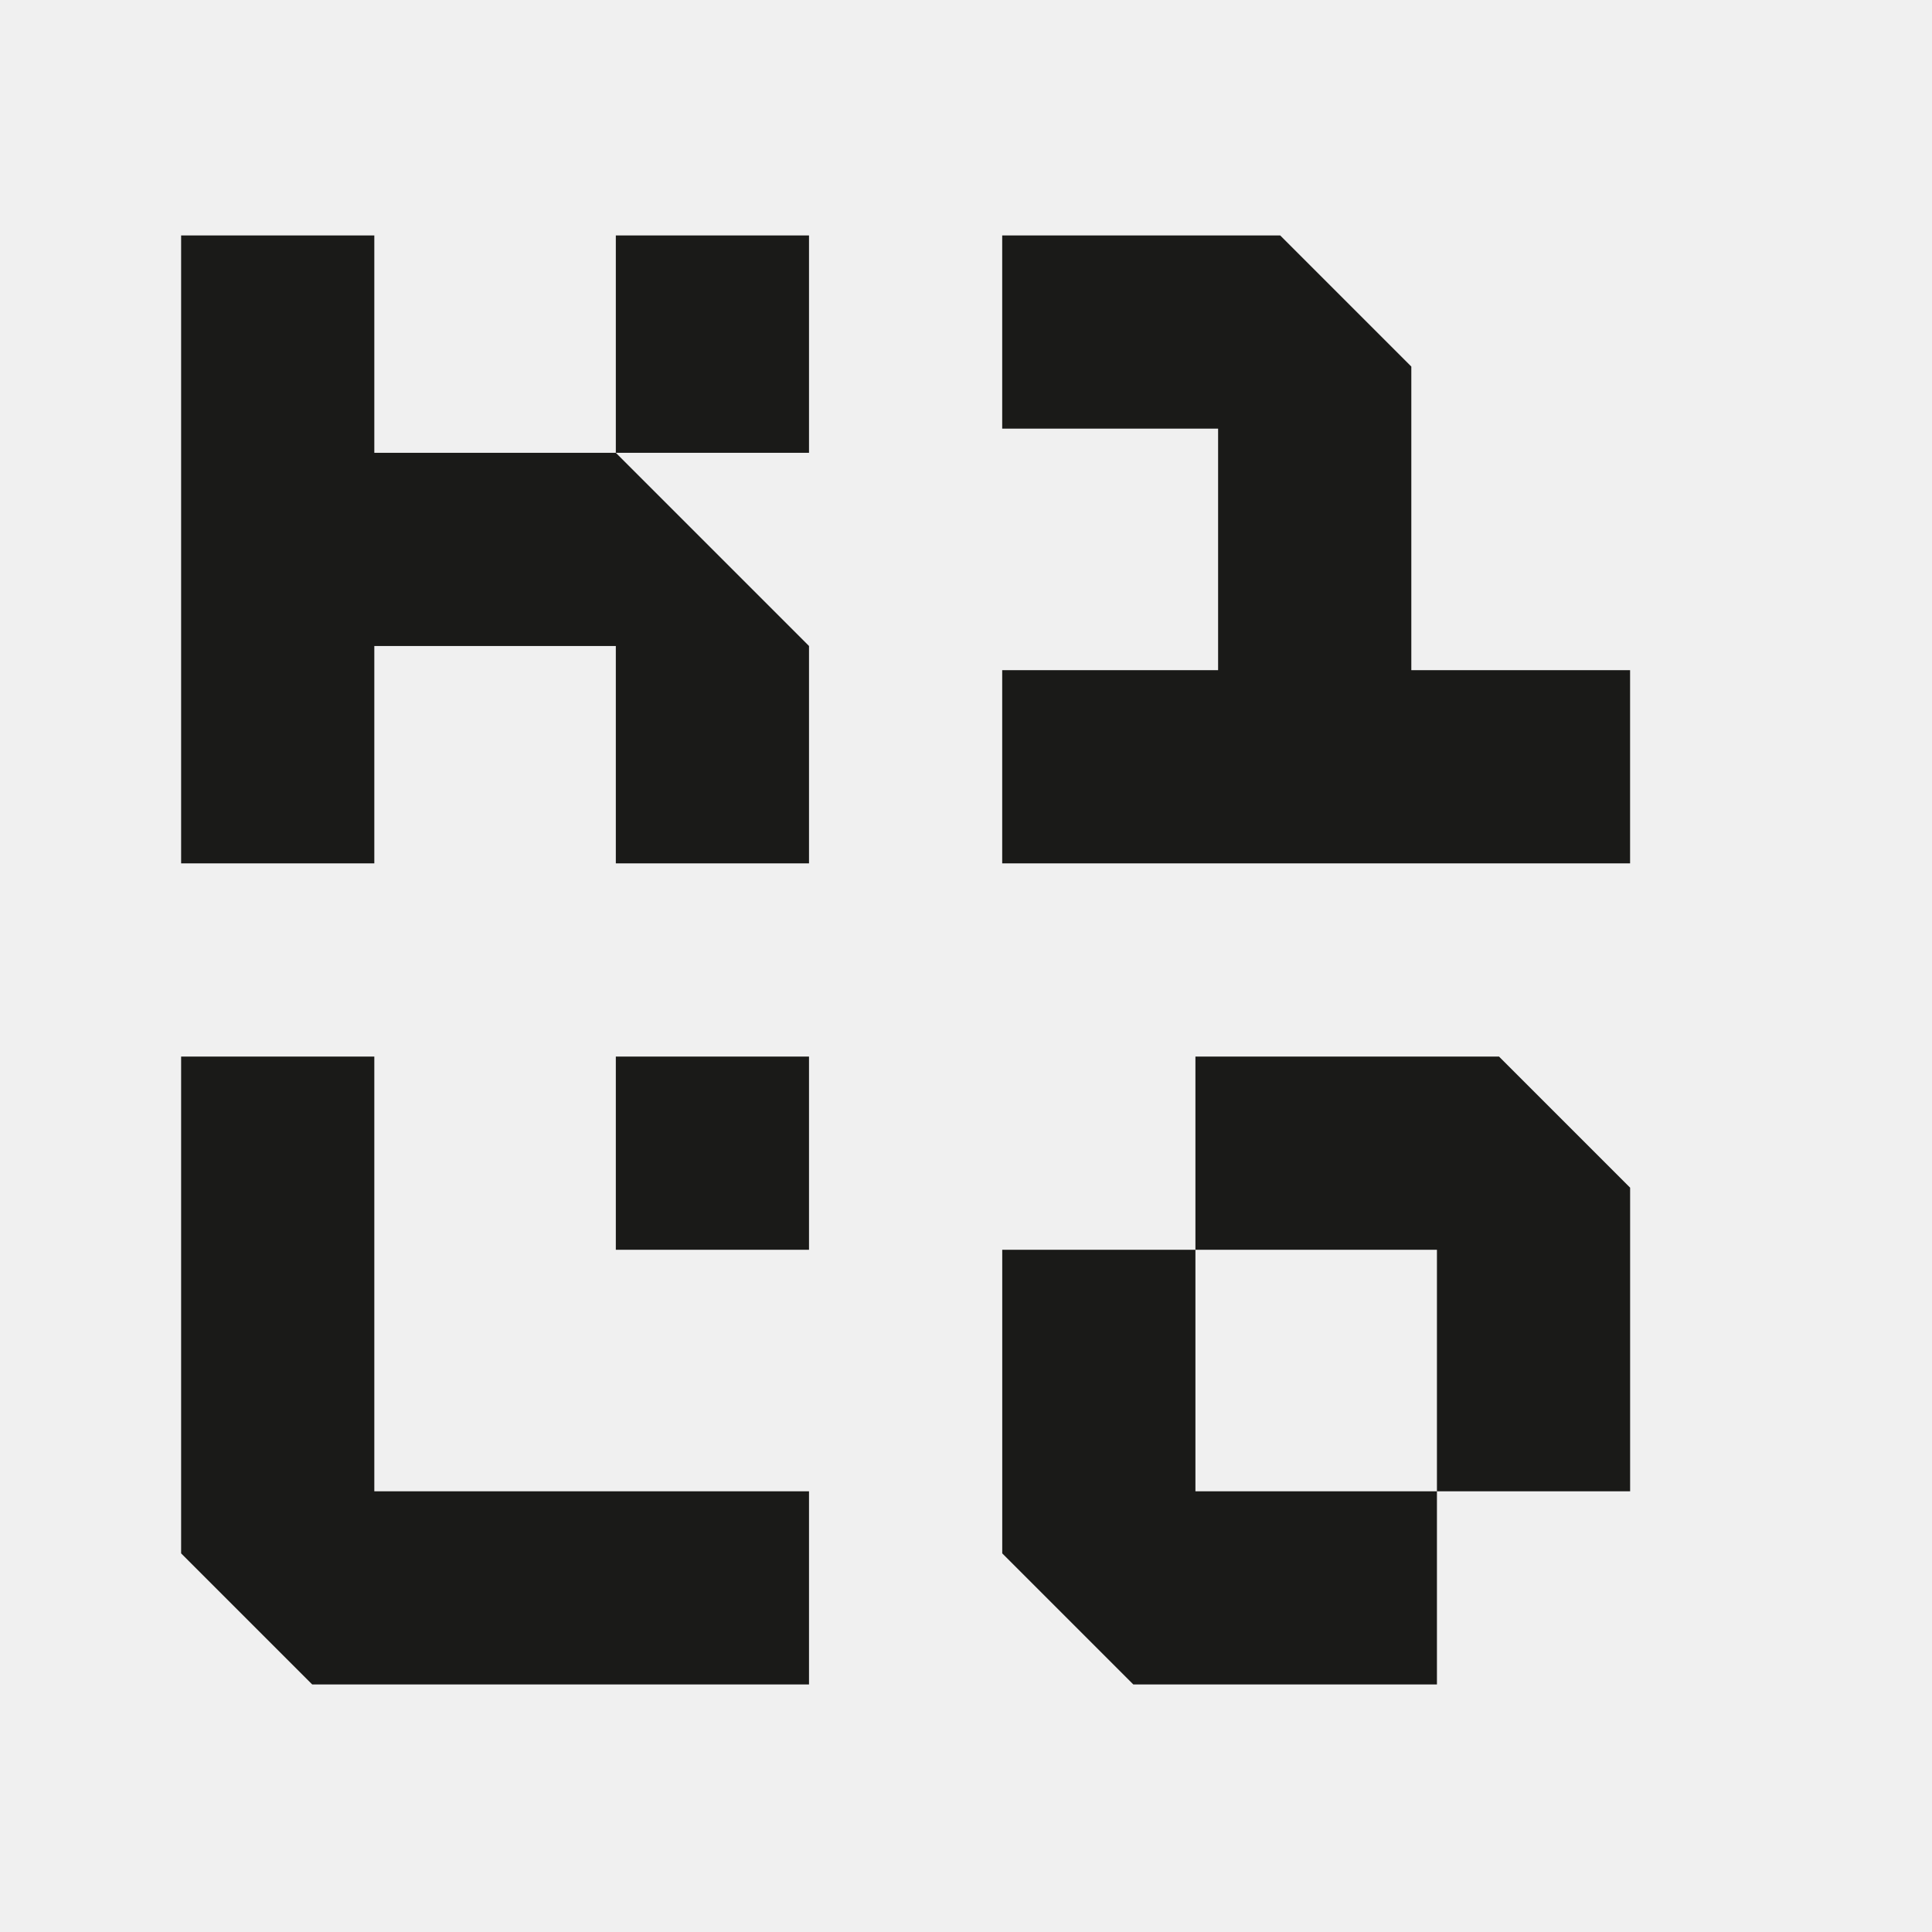
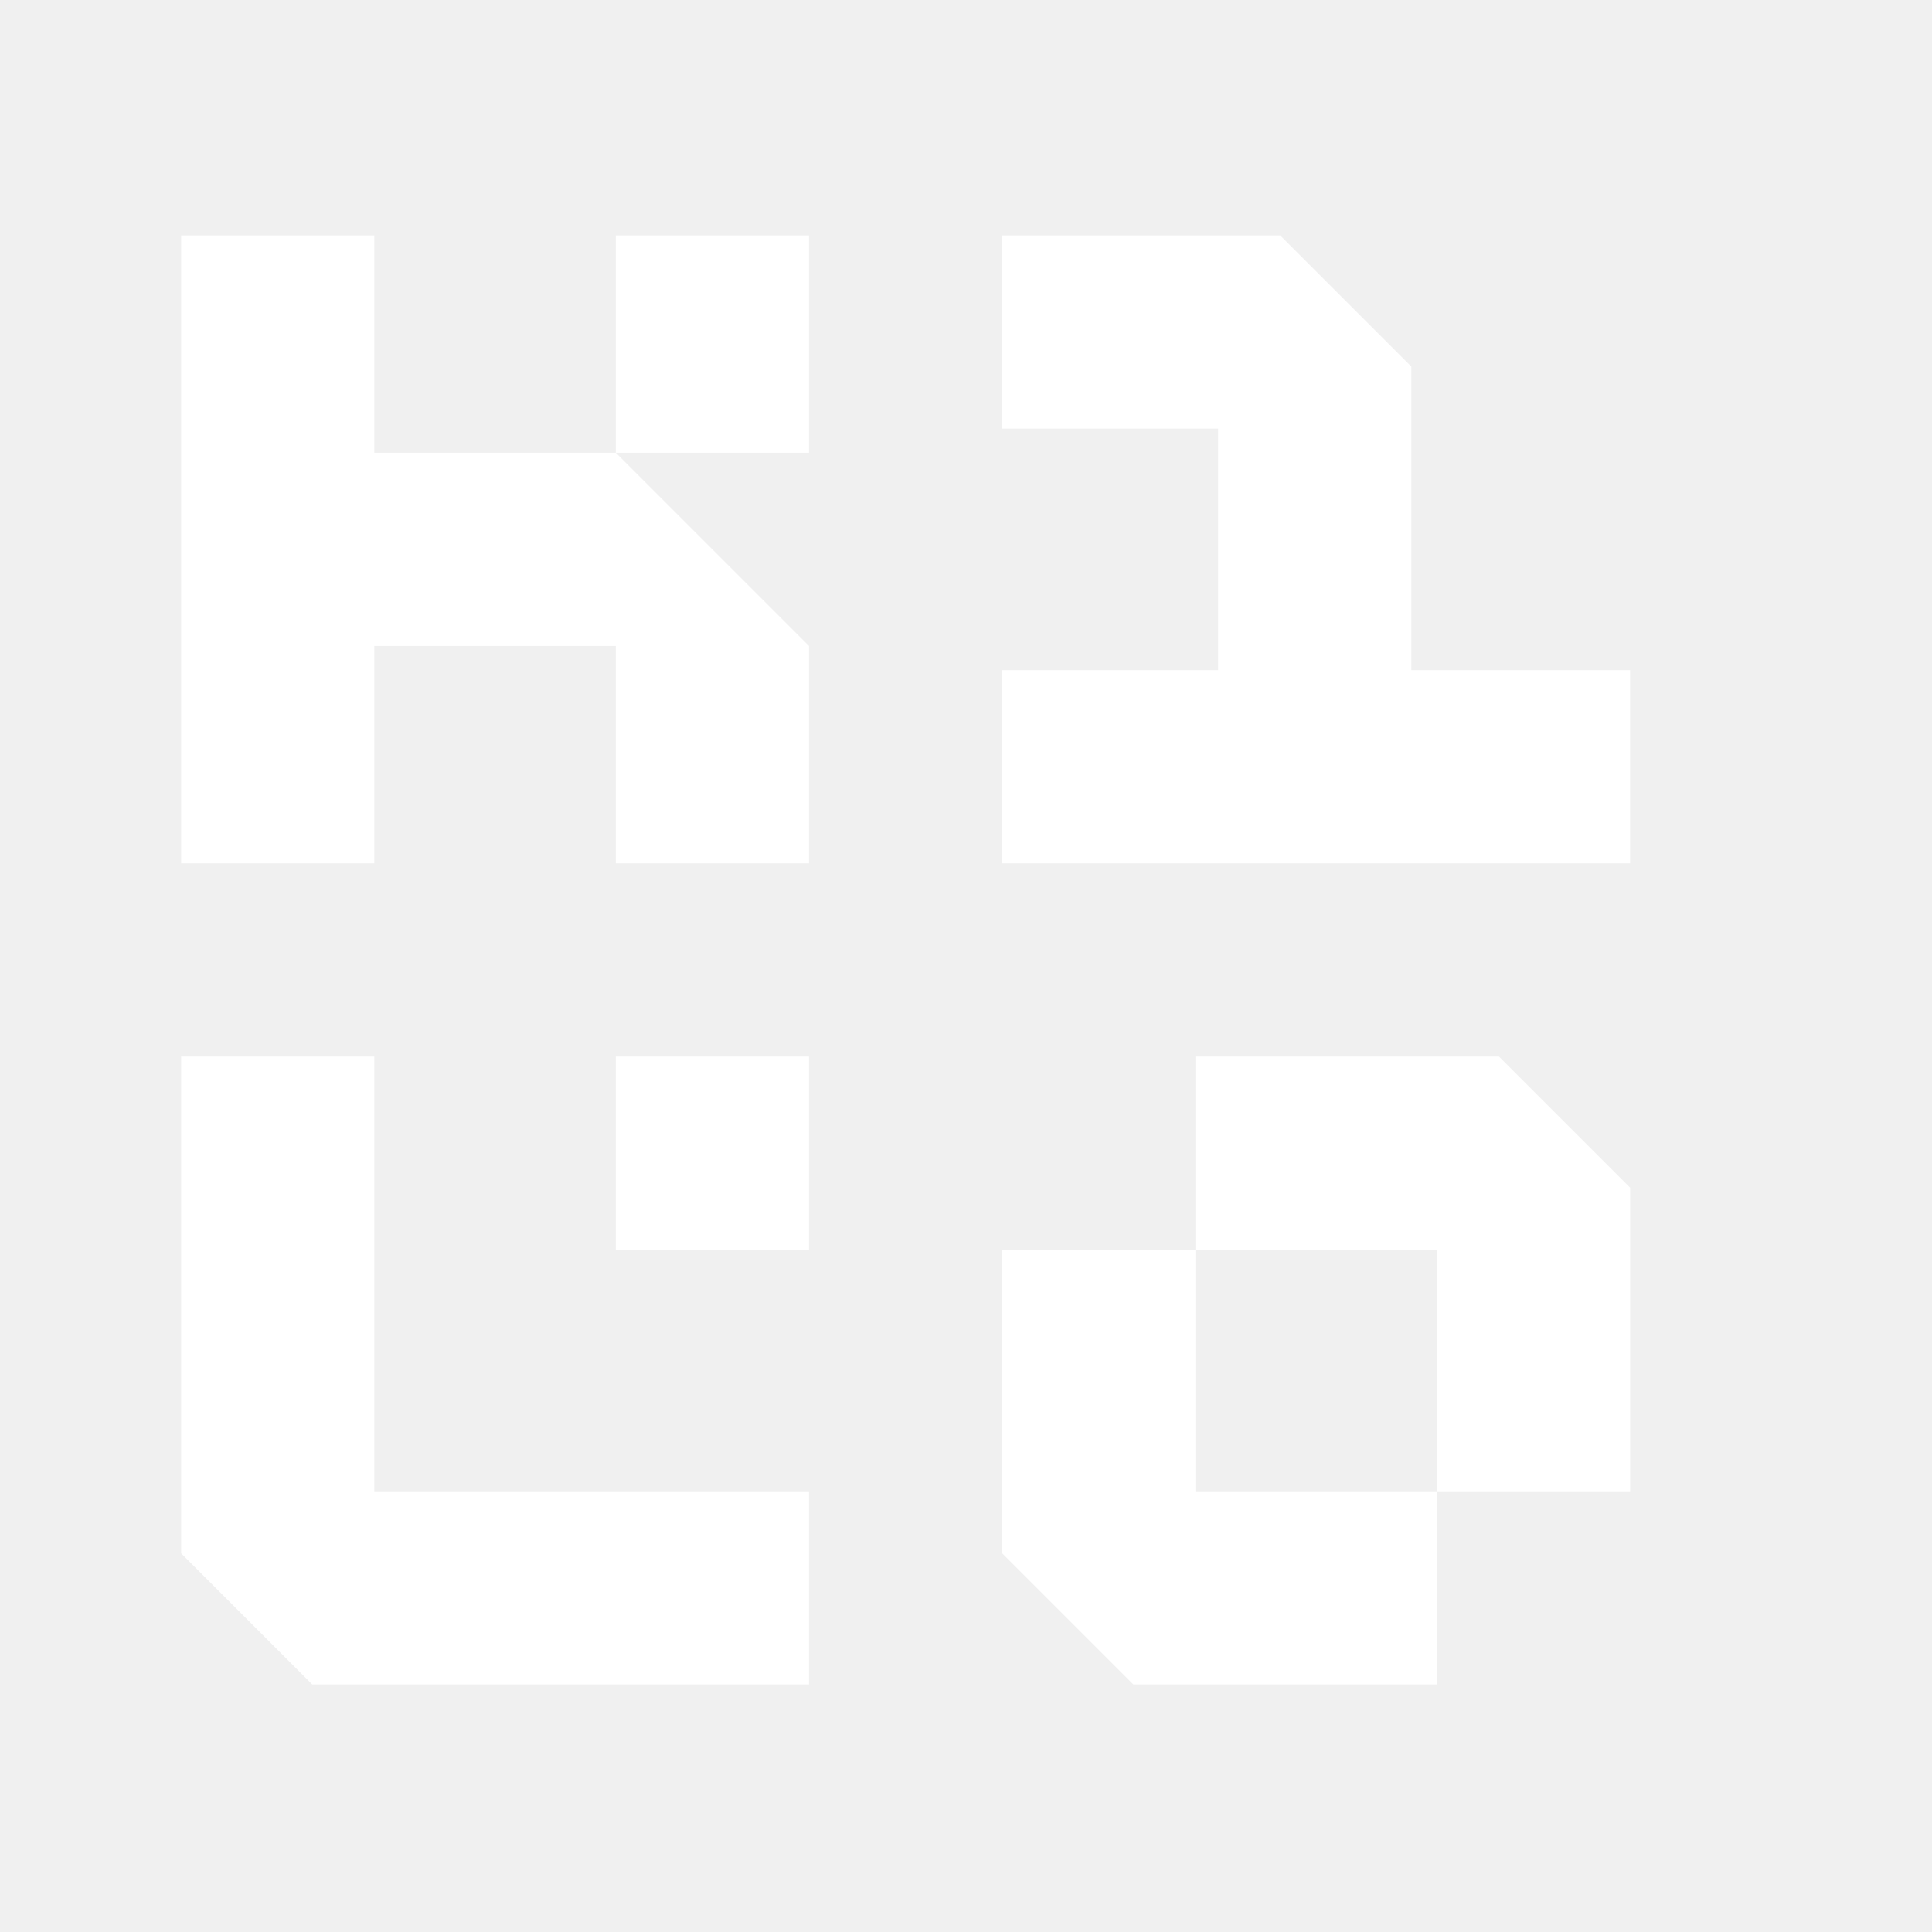
<svg xmlns="http://www.w3.org/2000/svg" width="100" height="100" viewBox="0 0 40 40" fill="none">
  <g transform="scale(0.75) translate(5, 6.5)">
-     <path fill="#1a1a18" d="M28,34.667h6.667v5.333h-8.381l-3.619-3.619v-8.381h5.333v6.667ZM40,26.286l-3.619-3.619h-8.381v5.333h6.667v6.667h5.333v-8.381ZM17.333,22.667h-5.333v5.333h5.333v-5.333ZM0,36.381l3.619,3.619h13.714v-5.333H5.333v-12H0v13.714ZM33.96,12V3.619L30.341-0h-7.675v5.333h5.96v6.667h-5.96v5.333h17.333v-5.333h-6.04ZM5.333,0H0v17.333h5.333v-6h6.667v6h5.333v-6l-5.333-5.333h-6.667V0ZM17.333,0h-5.333v6h5.333V0Z" />
+     <path fill="white" d="M28,34.667h6.667v5.333h-8.381l-3.619-3.619v-8.381h5.333v6.667ZM40,26.286l-3.619-3.619h-8.381v5.333h6.667v6.667h5.333v-8.381ZM17.333,22.667h-5.333v5.333h5.333v-5.333ZM0,36.381l3.619,3.619h13.714v-5.333H5.333v-12H0v13.714ZM33.96,12V3.619L30.341-0h-7.675v5.333h5.96v6.667h-5.96v5.333h17.333v-5.333h-6.04ZM5.333,0H0v17.333h5.333v-6h6.667v6h5.333v-6l-5.333-5.333h-6.667V0ZM17.333,0h-5.333v6h5.333V0Z" />
  </g>
</svg>
